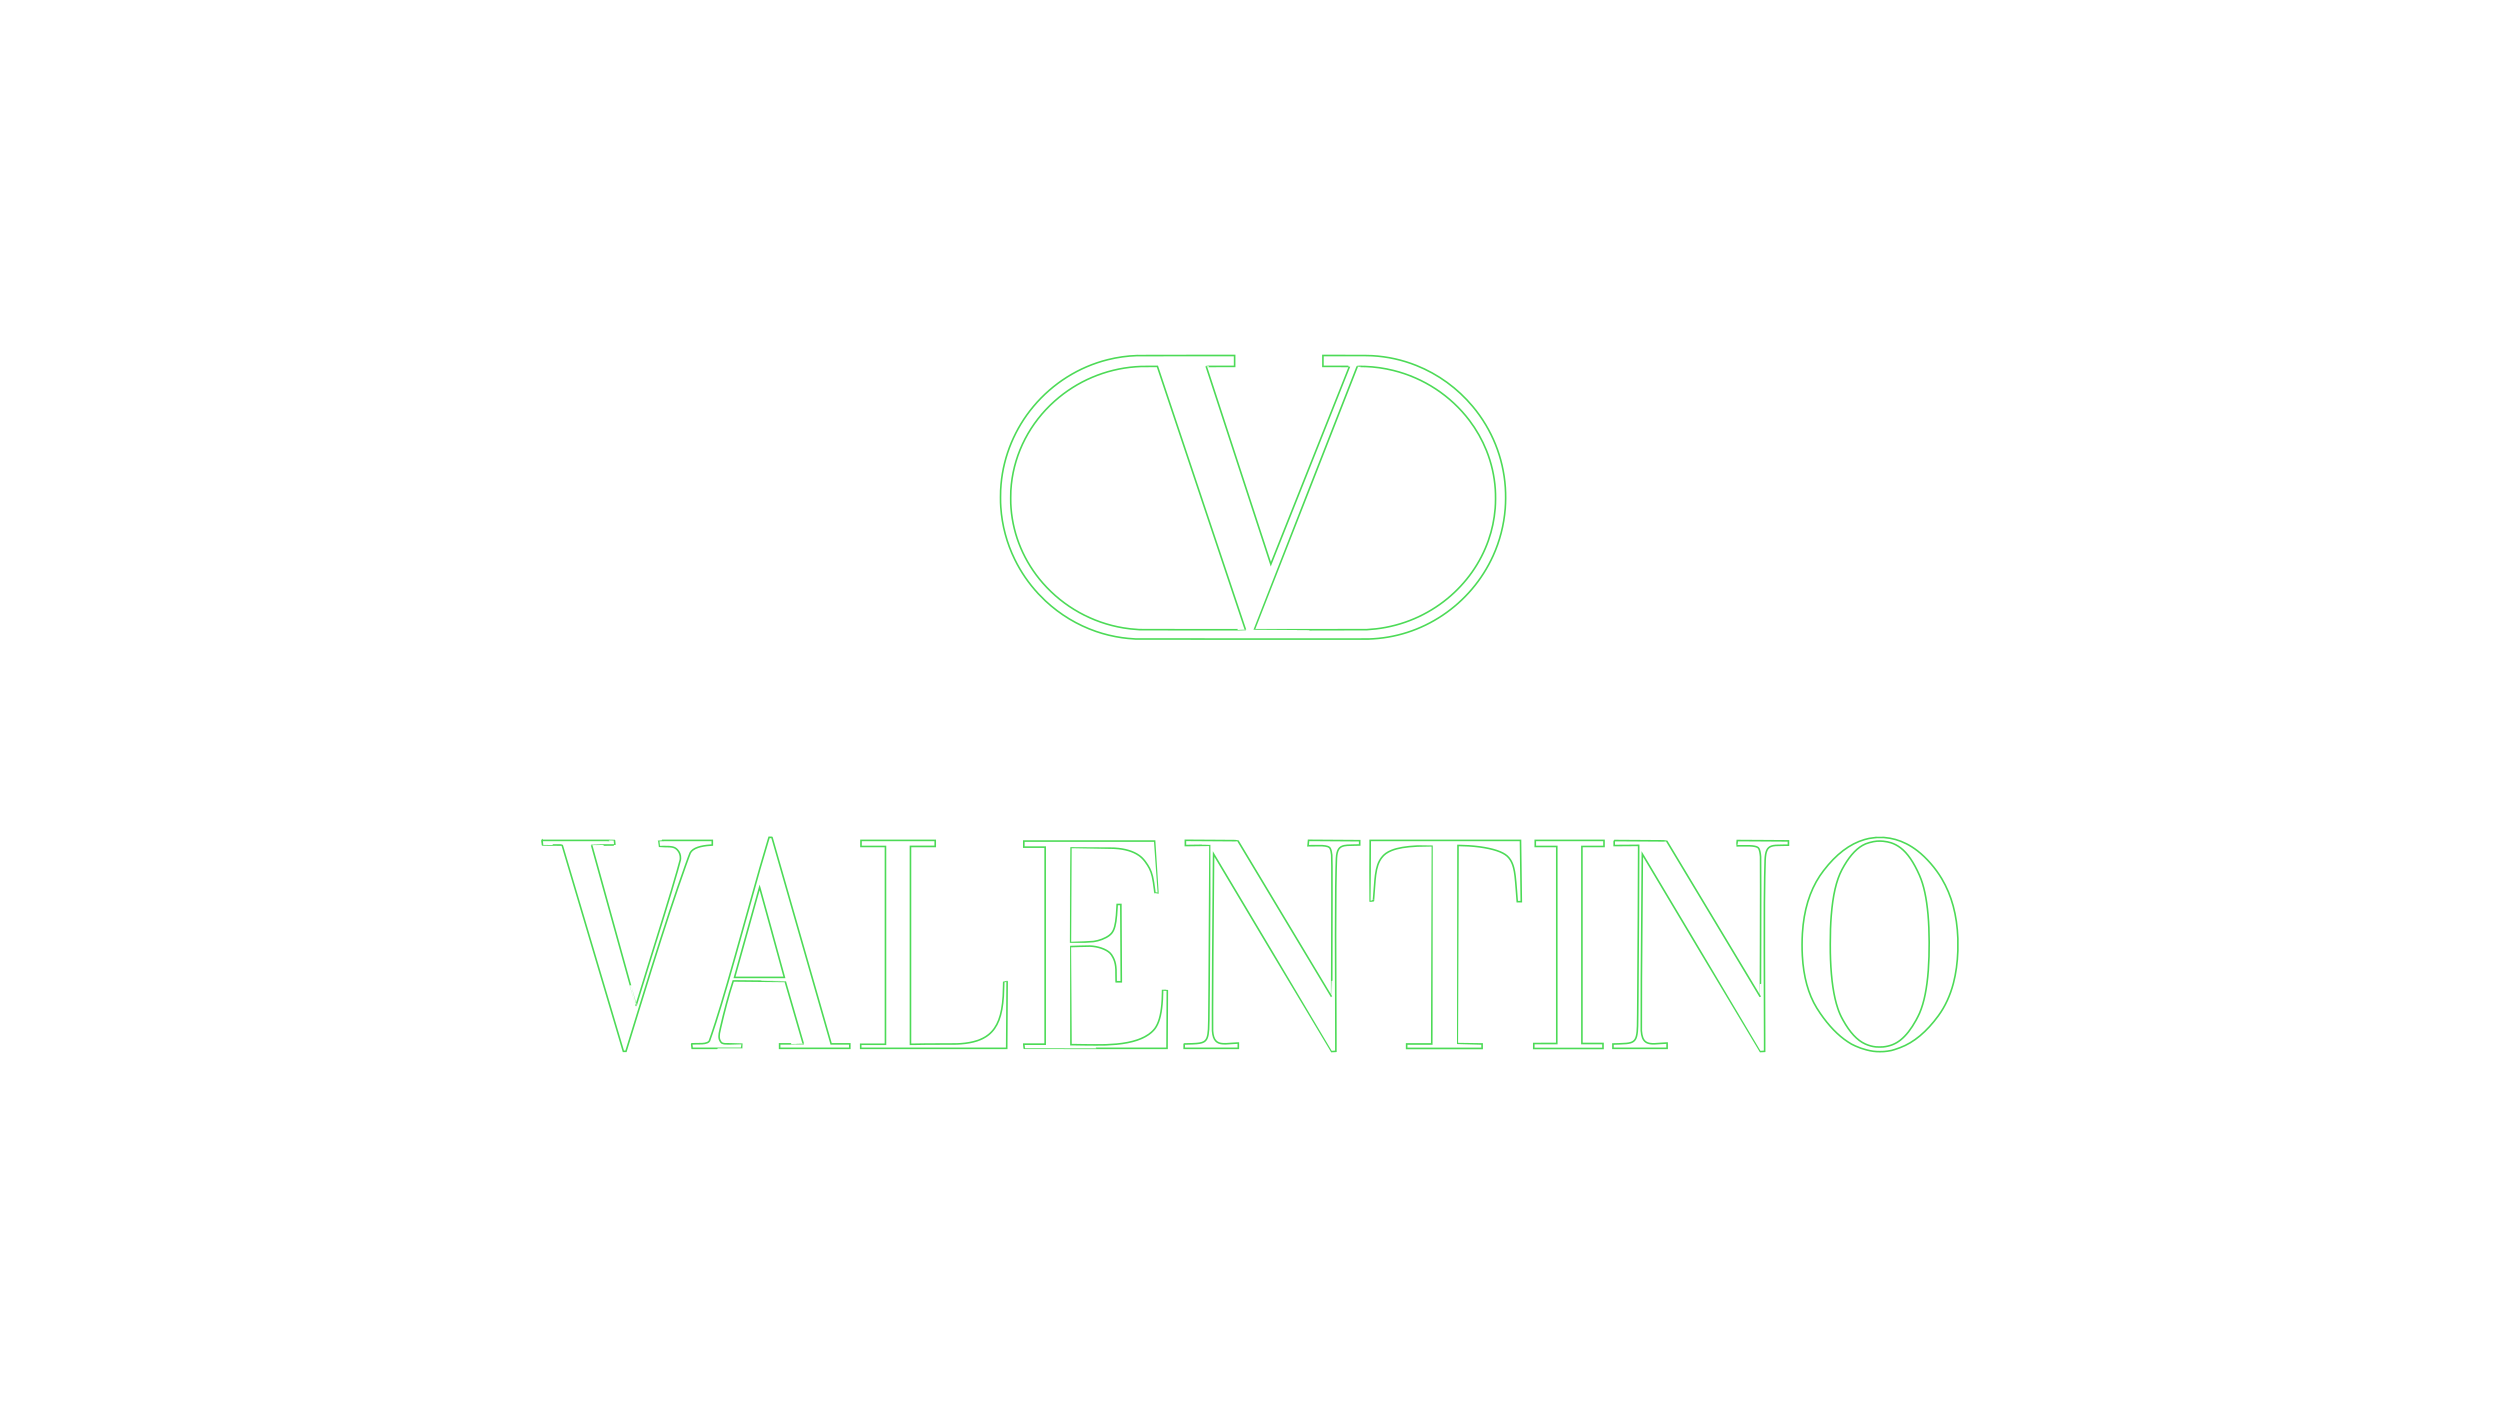
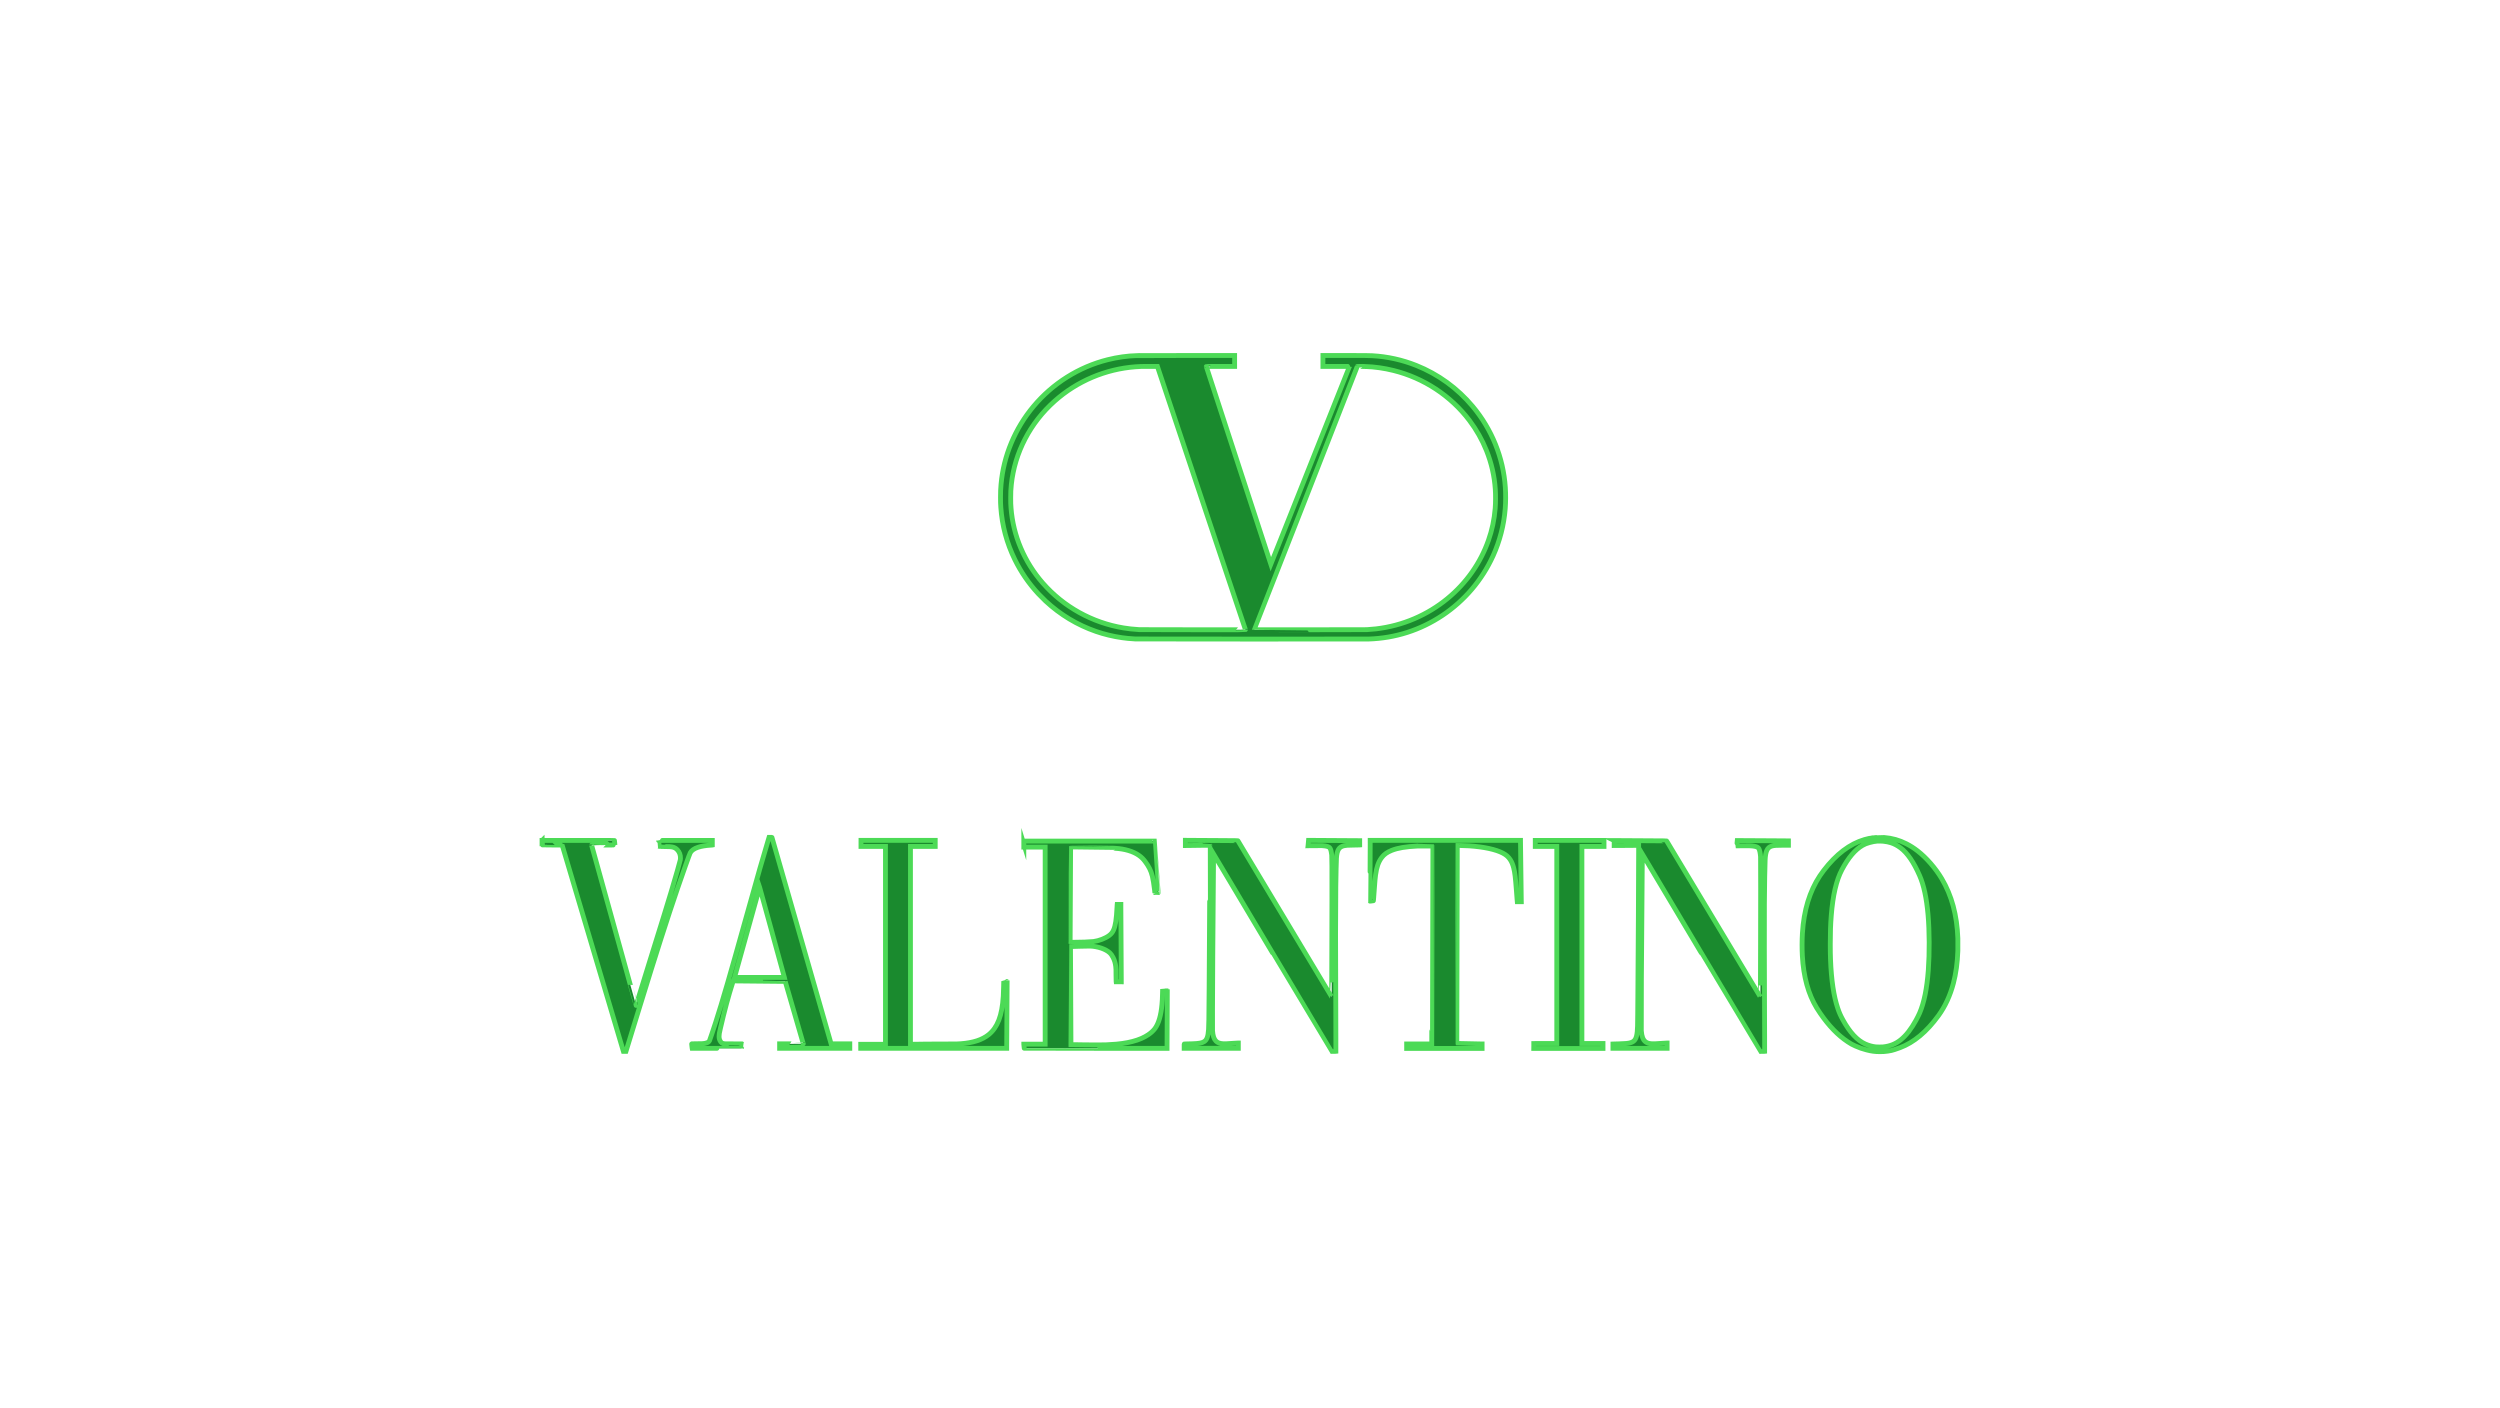
- <svg xmlns="http://www.w3.org/2000/svg" fill="none" stroke="#4cda56" stroke-width="1" id="Layer_1" viewBox="0 0 1547.01 870.74">
+ <svg xmlns="http://www.w3.org/2000/svg" id="Layer_1" viewBox="0 0 1547.01 870.74">
  <defs>
-     <style>.cls-1{}</style>
+     <style>.cls-1{fill:#1a8a2e;fill-rule:evenodd;stroke:#4cda56;stroke-miterlimit:10;stroke-width:3px;}</style>
  </defs>
  <g id="g22">
    <path id="path2" class="cls-1" d="M703.63,220.03c-6.07,.2-12.23,1.06-18.16,2.55-17.85,4.46-34.03,14.64-45.97,28.92-11.45,13.69-18.47,30.55-20.04,48.1-.27,3-.34,4.64-.34,8.13,0,3,.02,3.9,.18,6.17,.76,11.24,3.7,22.21,8.64,32.29,3.83,7.81,8.56,14.7,14.52,21.17,.98,1.06,3.48,3.57,4.51,4.53,9.15,8.5,19.59,14.8,31.26,18.85,5.05,1.75,10.61,3.09,16.01,3.86,2.62,.38,4.52,.56,8.29,.8,1.16,.07,142.01,.11,144.33,.04,16.5-.51,32.09-5.51,45.79-14.67,13.65-9.12,24.52-21.93,31.3-36.87,4.14-9.13,6.67-18.95,7.48-29.04,.33-4.11,.36-8.99,.07-13.27-1.23-18.35-8.29-35.87-20.18-50.09-9.41-11.26-21.38-19.95-34.9-25.35-8.71-3.48-17.8-5.49-27.3-6.03-2.06-.12-4.03-.13-16.92-.13h-13.57v6.75h8.23c7.81,0,8.23,0,8.2,.08-.01,.06-46.86,117.77-48.32,121.42l-.35,.88-19.96-61.11c-10.97-33.61-19.97-61.15-19.98-61.19-.03-.07,.46-.08,8.76-.08h8.78v-6.75h-29.65c-16.31,0-30.13,.03-30.71,.05Zm39.79,88.12c14.97,44.77,27.23,81.44,27.25,81.48,.02,.08-1.43,.08-32.45,.06-24.14-.01-32.67-.03-33.25-.07-4.23-.28-6.59-.54-9.74-1.06-19.37-3.2-37.1-13.05-49.95-27.77-11.47-13.13-18.34-29.34-19.65-46.35-.18-2.35-.21-3.07-.21-6.23,0-3.65,.08-5.41,.4-8.44,2.08-19.72,11.63-38.09,26.84-51.61,13.85-12.32,31.41-19.77,49.94-21.19,2.76-.21,3.67-.24,8.94-.23h4.67s27.22,81.41,27.22,81.41Zm101.23-81.38c6.14,.24,11.82,1.04,17.65,2.49,18.73,4.65,35.4,15.61,46.97,30.89,4.34,5.74,7.92,12.05,10.57,18.67,3.07,7.68,4.91,15.73,5.46,24,.23,3.48,.2,8.47-.07,11.75-.58,6.98-1.93,13.39-4.18,19.79-4.91,14-13.7,26.47-25.44,36.1-6.12,5.03-13.01,9.21-20.35,12.36-7.55,3.24-15.59,5.38-23.8,6.33-1.66,.19-2.9,.29-5.62,.48-.58,.04-9.56,.05-35.24,.07-18.95,0-34.46,0-34.46-.01,0-.01,14.34-36.66,31.86-81.43,17.52-44.78,31.87-81.44,31.88-81.47,.03-.07,3.05-.08,4.77,0Z" />
    <path id="path4" class="cls-1" d="M475.77,518.59c-.07,.24-.24,.8-.38,1.24-2.94,9.62-6.21,21.1-14.19,49.7-9.59,34.39-13.95,49.41-18.35,63.13-1.36,4.26-3.6,10.87-3.86,11.44-.05,.11-.23,.34-.4,.5-.5,.49-1.33,.84-2.46,1.04-1.1,.19-1.52,.21-4.73,.23-1.71,0-3.17,.03-3.25,.04-.13,.02-.14,.04-.13,.15,.01,.07,.07,.61,.13,1.22s.13,1.17,.14,1.26l.03,.17h15.28c8.4,0,15.28,0,15.28-.01,.04-.21,.3-2.74,.28-2.76-.02-.03-2.95-.02-7.25,0-3.24,.02-3.54,0-4.5-.25-.76-.2-1.01-.38-1.41-.98-.78-1.19-1.03-2.02-1.03-3.42,0-1.24,.11-1.88,.85-5.09,2.49-10.8,5.04-20.29,7.5-27.9l.42-1.3h.93c.51,.02,7.75,.08,16.08,.16,8.33,.08,15.15,.14,15.15,.15,0,0,2.52,8.67,5.58,19.26,3.06,10.59,5.58,19.28,5.59,19.31,.02,.04-1.46,.06-7.31,.06h-7.33v2.77h43.43v-2.77h-11.56l-.41-1.44c-.72-2.51-36.15-126.18-36.18-126.26-.02-.07-.11-.08-.91-.08h-.89l-.13,.43Zm1.98,58.42c4.16,15.15,7.59,27.62,7.6,27.69l.03,.13h-30.85l.03-.12c.04-.16,15.33-55.06,15.43-55.37l.07-.25,.06,.18c.03,.1,3.47,12.58,7.64,27.73Z" />
    <path id="path6" class="cls-1" d="M1161.36,518.21c-.26,.02-.69,.07-.96,.11-.27,.04-.82,.1-1.23,.14-1.91,.18-3.32,.46-5.41,1.07-9.11,2.65-17.55,9.06-25.29,19.17-.92,1.2-1.63,2.18-2.35,3.28-6.31,9.49-9.91,21.34-10.78,35.5-.26,4.32-.28,9.58-.04,13.96,.71,12.97,3.67,23.73,8.9,32.29,.46,.75,1.55,2.43,2.19,3.36,5.31,7.72,10.91,13.52,16.96,17.54,1.98,1.32,2.76,1.75,4.77,2.64,2.51,1.12,4.29,1.74,6.9,2.41,3.15,.82,5.26,1.09,8.32,1.09,1.96,0,2.98-.07,4.74-.32,1.87-.26,2.92-.5,4.31-.98,.43-.15,1.22-.42,1.74-.6s1.27-.44,1.65-.58c8.5-3.16,16.45-9.8,23.76-19.84,4.15-5.71,7.23-12.39,9.24-20.04,1.58-6.02,2.49-12.66,2.75-20.04,.06-1.68,.06-6.09,0-7.69-.52-14.42-3.82-26.62-9.98-36.97-3.86-6.49-9.48-12.93-14.94-17.16-2.34-1.81-4.52-3.2-6.92-4.42-4.46-2.26-8.86-3.49-13.87-3.89-.8-.06-3.87-.09-4.47-.04Zm3.98,2.35c1.79,.18,3.47,.52,4.87,.97,1.97,.63,4.03,1.73,5.88,3.13,4.23,3.18,8.14,8.89,11.73,17.08,2.63,6.01,4.34,13.92,5.26,24.33,.88,9.96,.95,23.8,.16,34.36-.84,11.27-2.6,19.95-5.37,26.43-.42,.99-1.48,3.11-2.2,4.42-3.03,5.5-6.18,9.53-9.57,12.24-3.11,2.49-6.59,3.88-10.85,4.32-.85,.09-3.68,.08-4.54-.02-2.23-.25-4.33-.84-6.49-1.8-4.96-2.23-9.5-7.11-13.78-14.82-1.42-2.55-2.3-4.53-3.2-7.22-2.52-7.43-4.02-17.5-4.51-30.25-.12-3.19-.15-5.11-.15-9.61,0-7.06,.17-12,.6-17.47,.99-12.62,3.15-21.91,6.59-28.44,3.92-7.41,8.17-12.43,12.75-15.07,1.33-.77,2.47-1.23,4.26-1.73,1.85-.52,3.32-.8,4.81-.92,.74-.06,2.94-.02,3.75,.07Z" />
    <path id="path8" class="cls-1" d="M335.43,520.14c0,.06,.06,.67,.13,1.38,.07,.7,.13,1.3,.13,1.32,0,.04,1.25,.06,6.08,.06,5.75,0,6.08,0,6.11,.08,.02,.04,8.55,28.77,18.95,63.84l18.93,63.76h1.59l.15-.47c.22-.7,5.22-16.97,8.35-27.14,10.32-33.57,16.95-54.28,23.52-73.52,3.2-9.35,7.32-20.93,7.75-21.71,.78-1.46,2.39-2.61,4.79-3.42,2.04-.69,4.79-1.15,7.75-1.32,.5-.03,.96-.06,1.02-.07l.1-.02v-2.86h-16.62c-15.8,0-16.62,0-16.62,.08,0,.3,.38,3.64,.42,3.66,.02,.02,1.43,.05,3.15,.06,3.28,.03,3.78,.06,4.87,.27,1.31,.25,2.19,.74,3.14,1.72,1.34,1.4,2.03,3.26,1.95,5.26-.01,.34-.06,.8-.1,1.03-.19,1.1-2.89,10.51-5.54,19.37-2.88,9.59-5.27,17.35-12.06,39.09-5.29,16.92-7.01,22.49-8.92,28.82-.44,1.46-.82,2.69-.84,2.74-.02,.06-4.56-16.25-13.77-49.53-7.55-27.28-13.73-49.63-13.74-49.65,0-.03,2.43-.05,7.2-.06,6.82,0,7.2-.01,7.2-.09,0-.04-.06-.65-.13-1.34-.08-.7-.13-1.31-.13-1.35,0-.08-.75-.08-22.41-.08h-22.41v.1Z" />
    <path id="path10" class="cls-1" d="M532.78,521.91v1.88h15.15v122.42h-15.32v2.5h90.34v-.8c0-.43,.06-9.74,.14-20.69,.08-10.94,.13-19.9,.13-19.91-.02-.02-2.09,.26-2.11,.29,0,0-.04,1.32-.07,2.92-.05,2.98-.09,4-.21,5.94-.75,12.08-3.52,19.33-9.09,23.82-3.95,3.18-9.55,5.01-17.11,5.58-2.06,.15-2.94,.18-6.03,.16-5.81-.04-12.3-.01-15.59,.06-1.76,.04-4.64,.09-6.4,.1l-3.21,.03v-122.43h15.32v-3.75h-45.93v1.88Z" />
    <path id="path12" class="cls-1" d="M733.52,521.63v1.6l2.45-.03c1.34-.01,4.74-.06,7.55-.1,2.81-.04,5.12-.07,5.13-.05,.08,.08-.21,60.11-.43,87.73-.17,21.57-.2,23.72-.36,26.2-.29,4.57-1.06,6.61-2.9,7.68-1.32,.77-3.18,1.09-7.1,1.23-1.07,.04-4.68,.13-5.01,.13-.08,0-.08,.06-.08,1.34v1.34h33.51v-3.26h-.38c-.52,0-1.68,.07-3.69,.22-3.37,.25-4.22,.29-5.29,.22-2.16-.13-3.46-.62-4.49-1.68-1.23-1.26-1.88-3.2-2.1-6.29-.04-.53-.04-3.88-.02-12.89,.02-11.4,.04-14.92,.16-33.84,.15-23.34,.41-55.8,.48-60.82l.03-1.89,36.44,61.12c20.04,33.62,36.46,61.13,36.49,61.14,.05,.02,1.55-.07,2.43-.15l.3-.03v-7.89c0-4.34-.02-11.83-.04-16.65-.19-38.28-.19-62.64,0-77.25,.1-7.72,.29-15.71,.4-17.67,.31-5.06,1.55-7.07,4.78-7.77,1.17-.25,2.1-.31,5.94-.37,1.76-.03,3.3-.06,3.43-.07l.23-.02v-1.32c0-.72,0-1.32,0-1.32-.02,0-31.65-.21-31.65-.21,0,0-.06,.64-.13,1.42s-.13,1.52-.15,1.67l-.03,.26,1.34-.03c3.32-.07,6.53-.08,7.37-.03,3.09,.2,4.48,.69,5.02,1.8,.44,.9,.75,2.23,.92,3.94,.13,1.23,.17,8.54,.14,27.05-.01,9.47-.04,22.35-.07,28.62-.03,6.26-.05,16.08-.06,21.81,0,5.73-.02,10.41-.04,10.39s-13.06-21.74-28.99-48.29c-15.92-26.54-28.99-48.29-29.02-48.34-.06-.08-.31-.08-12.46-.16-6.81-.04-14.11-.08-16.22-.1l-3.83-.03v1.59Z" />
    <path id="path14" class="cls-1" d="M847.89,520.63c0,.33-.04,8.78-.09,18.79-.05,10.01-.08,18.21-.07,18.22s.49-.04,1.06-.12c.57-.08,1.05-.14,1.07-.14s.04-.16,.05-.35c.01-.19,.08-.97,.14-1.73,.06-.76,.22-2.94,.36-4.85,.37-5.16,.55-7.12,.8-9.06,.66-4.87,1.76-8.02,3.74-10.67,1.49-1.99,3.35-3.34,6.18-4.48,3.8-1.52,8.76-2.36,15.99-2.7,1.38-.06,9.06-.08,9.12-.02,.03,.03-.15,84.81-.24,113.43l-.03,9.06h-15.53v2.77h46.69v-2.77h-.17c-.89,0-15.03-.31-15.04-.32-.01-.01,.26-116.75,.29-122.11v-.39h.75c1.43,0,4.22,.11,6.04,.22,9.04,.59,16.67,2.23,20.95,4.5,2.1,1.11,3.4,2.26,4.57,4.01,.92,1.39,1.64,3.1,2.15,5.15,.75,2.99,1.07,5.68,1.72,14.36,.14,1.95,.32,4.22,.38,5.04l.13,1.49h2.49l-.03-1.53c-.03-1.44-.47-35.45-.47-36.1v-.3h-93.02v.59Z" />
    <path id="path16" class="cls-1" d="M950.03,521.91v1.88h13.31v121.93h-7.11s-7.12,.02-7.12,.02v1.53s-.02,1.53-.02,1.53h42.85v-3.08h-13.05v-121.93h13.67v-3.75h-42.53v1.88Z" />
    <path id="path18" class="cls-1" d="M998.88,520.16s-.02,.71-.02,1.54v1.52l5.89-.03c3.23-.02,6.64-.04,7.57-.06l1.68-.03v3.28c0,13.65-.28,64.72-.49,90.36-.03,2.97-.07,7.94-.09,11.04-.05,6.81-.11,8.65-.29,10.61-.41,4.24-1.44,6-4.04,6.81-1.43,.45-3.25,.63-7.39,.74-.98,.02-2.19,.06-2.69,.07l-.91,.03v2.67h33.51v-3.26h-.38c-.52,0-1.68,.07-3.69,.22-3.37,.25-4.22,.29-5.29,.22-1.76-.11-3-.47-3.92-1.17-1.6-1.2-2.43-3.33-2.68-6.88-.06-.87-.03-17.97,.05-31.65,.17-28.61,.38-57.24,.54-72.94,.03-2.62,.05-4.76,.05-4.76s16.41,27.49,36.44,61.11c20.04,33.62,36.46,61.13,36.49,61.14,.05,.02,1.55-.07,2.44-.15l.3-.03v-8.2c0-4.51-.03-13.87-.07-20.8-.09-17.51-.13-53.95-.07-62.59,.09-12.25,.26-22.24,.45-26.74,.24-5.49,1.29-7.76,4-8.65,1.32-.43,3.1-.56,7.89-.56h2.53v-2.67l-2.02-.03c-1.11-.01-7.37-.06-13.91-.09-6.54-.04-12.75-.07-13.81-.08h-1.92s-.15,1.61-.15,1.61c-.08,.89-.14,1.64-.13,1.65,.01,0,1.44,0,3.16-.03,4.21-.07,6.15,0,7.7,.29,1.63,.3,2.44,.75,2.83,1.55,.51,1.06,.84,2.69,1,4.95,.08,1.14,.08,33.37,0,54.17-.03,8.57-.06,19.43-.07,24.11,0,4.69-.02,8.51-.03,8.49s-13.06-21.73-28.98-48.24c-15.93-26.51-28.99-48.24-29.02-48.29-.05-.08-.72-.08-13.7-.16-7.51-.04-14.8-.09-16.2-.1s-2.57,0-2.58,0Z" />
    <path id="path20" class="cls-1" d="M633.53,522.32v1.88h13.22v121.93h-13.22v.09c0,.05,.06,.61,.13,1.24,.08,.63,.13,1.17,.13,1.2,0,.05,6.59,.06,44.19,.06h44.19v-1.13c0-.62,.04-8.68,.09-17.92,.05-9.23,.08-16.8,.08-16.81-.02-.02-2.9-.21-2.92-.19,0,0-.04,1.04-.06,2.29-.06,2.9-.13,4.33-.32,6.46-.61,6.96-2.06,11.94-4.4,15.11-.46,.62-1.46,1.67-2.19,2.31-4.6,3.97-11.69,6.36-21.62,7.29-1.88,.17-3.91,.3-6.52,.41-1.77,.08-10.48,.07-13.4,0-1.15-.03-3.47-.07-5.15-.08-1.68-.01-3.05-.03-3.05-.03,0-.03-.3-60.68-.29-60.69,0,0,2.48-.08,5.5-.17,3.68-.11,5.82-.15,6.47-.13,4.86,.13,9.9,1.85,12.43,4.24,.69,.66,1.27,1.49,1.94,2.78,.88,1.69,1.4,3.43,1.65,5.49,.17,1.44,.2,2.08,.19,5.48,0,2.38,0,3.4,.05,3.69l.05,.4h1.58s1.57,.02,1.57,.02v-1.64c0-.91-.06-11.1-.13-22.67-.07-11.56-.13-21.59-.13-22.29v-1.26h-2.27l-.03,.28c-.01,.16-.04,.74-.07,1.31-.36,7.62-.96,11.56-2.16,14.25-.62,1.4-1.42,2.39-2.69,3.36-2.34,1.78-6.19,3.27-9.69,3.74-.82,.11-3.02,.25-5.45,.34-1.39,.05-8.77,.2-8.8,.17-.02-.03,.28-58.57,.3-58.6,.02-.02,25.81,.3,26.19,.33,.13,0,.59,.04,1.05,.06,6.08,.36,11.2,1.87,14.75,4.36,1.51,1.06,2.68,2.2,3.84,3.75,1.17,1.56,2.09,3,2.77,4.35,1.54,3.06,2.2,5.88,3.11,13.25,.12,.93,.21,1.7,.21,1.71,.01,.02,2.04,.29,2.06,.28,.01-.01-2.14-32.07-2.16-32.15,0,0-18.23,0-40.51,0h-40.5v1.88Z" />
  </g>
</svg>
